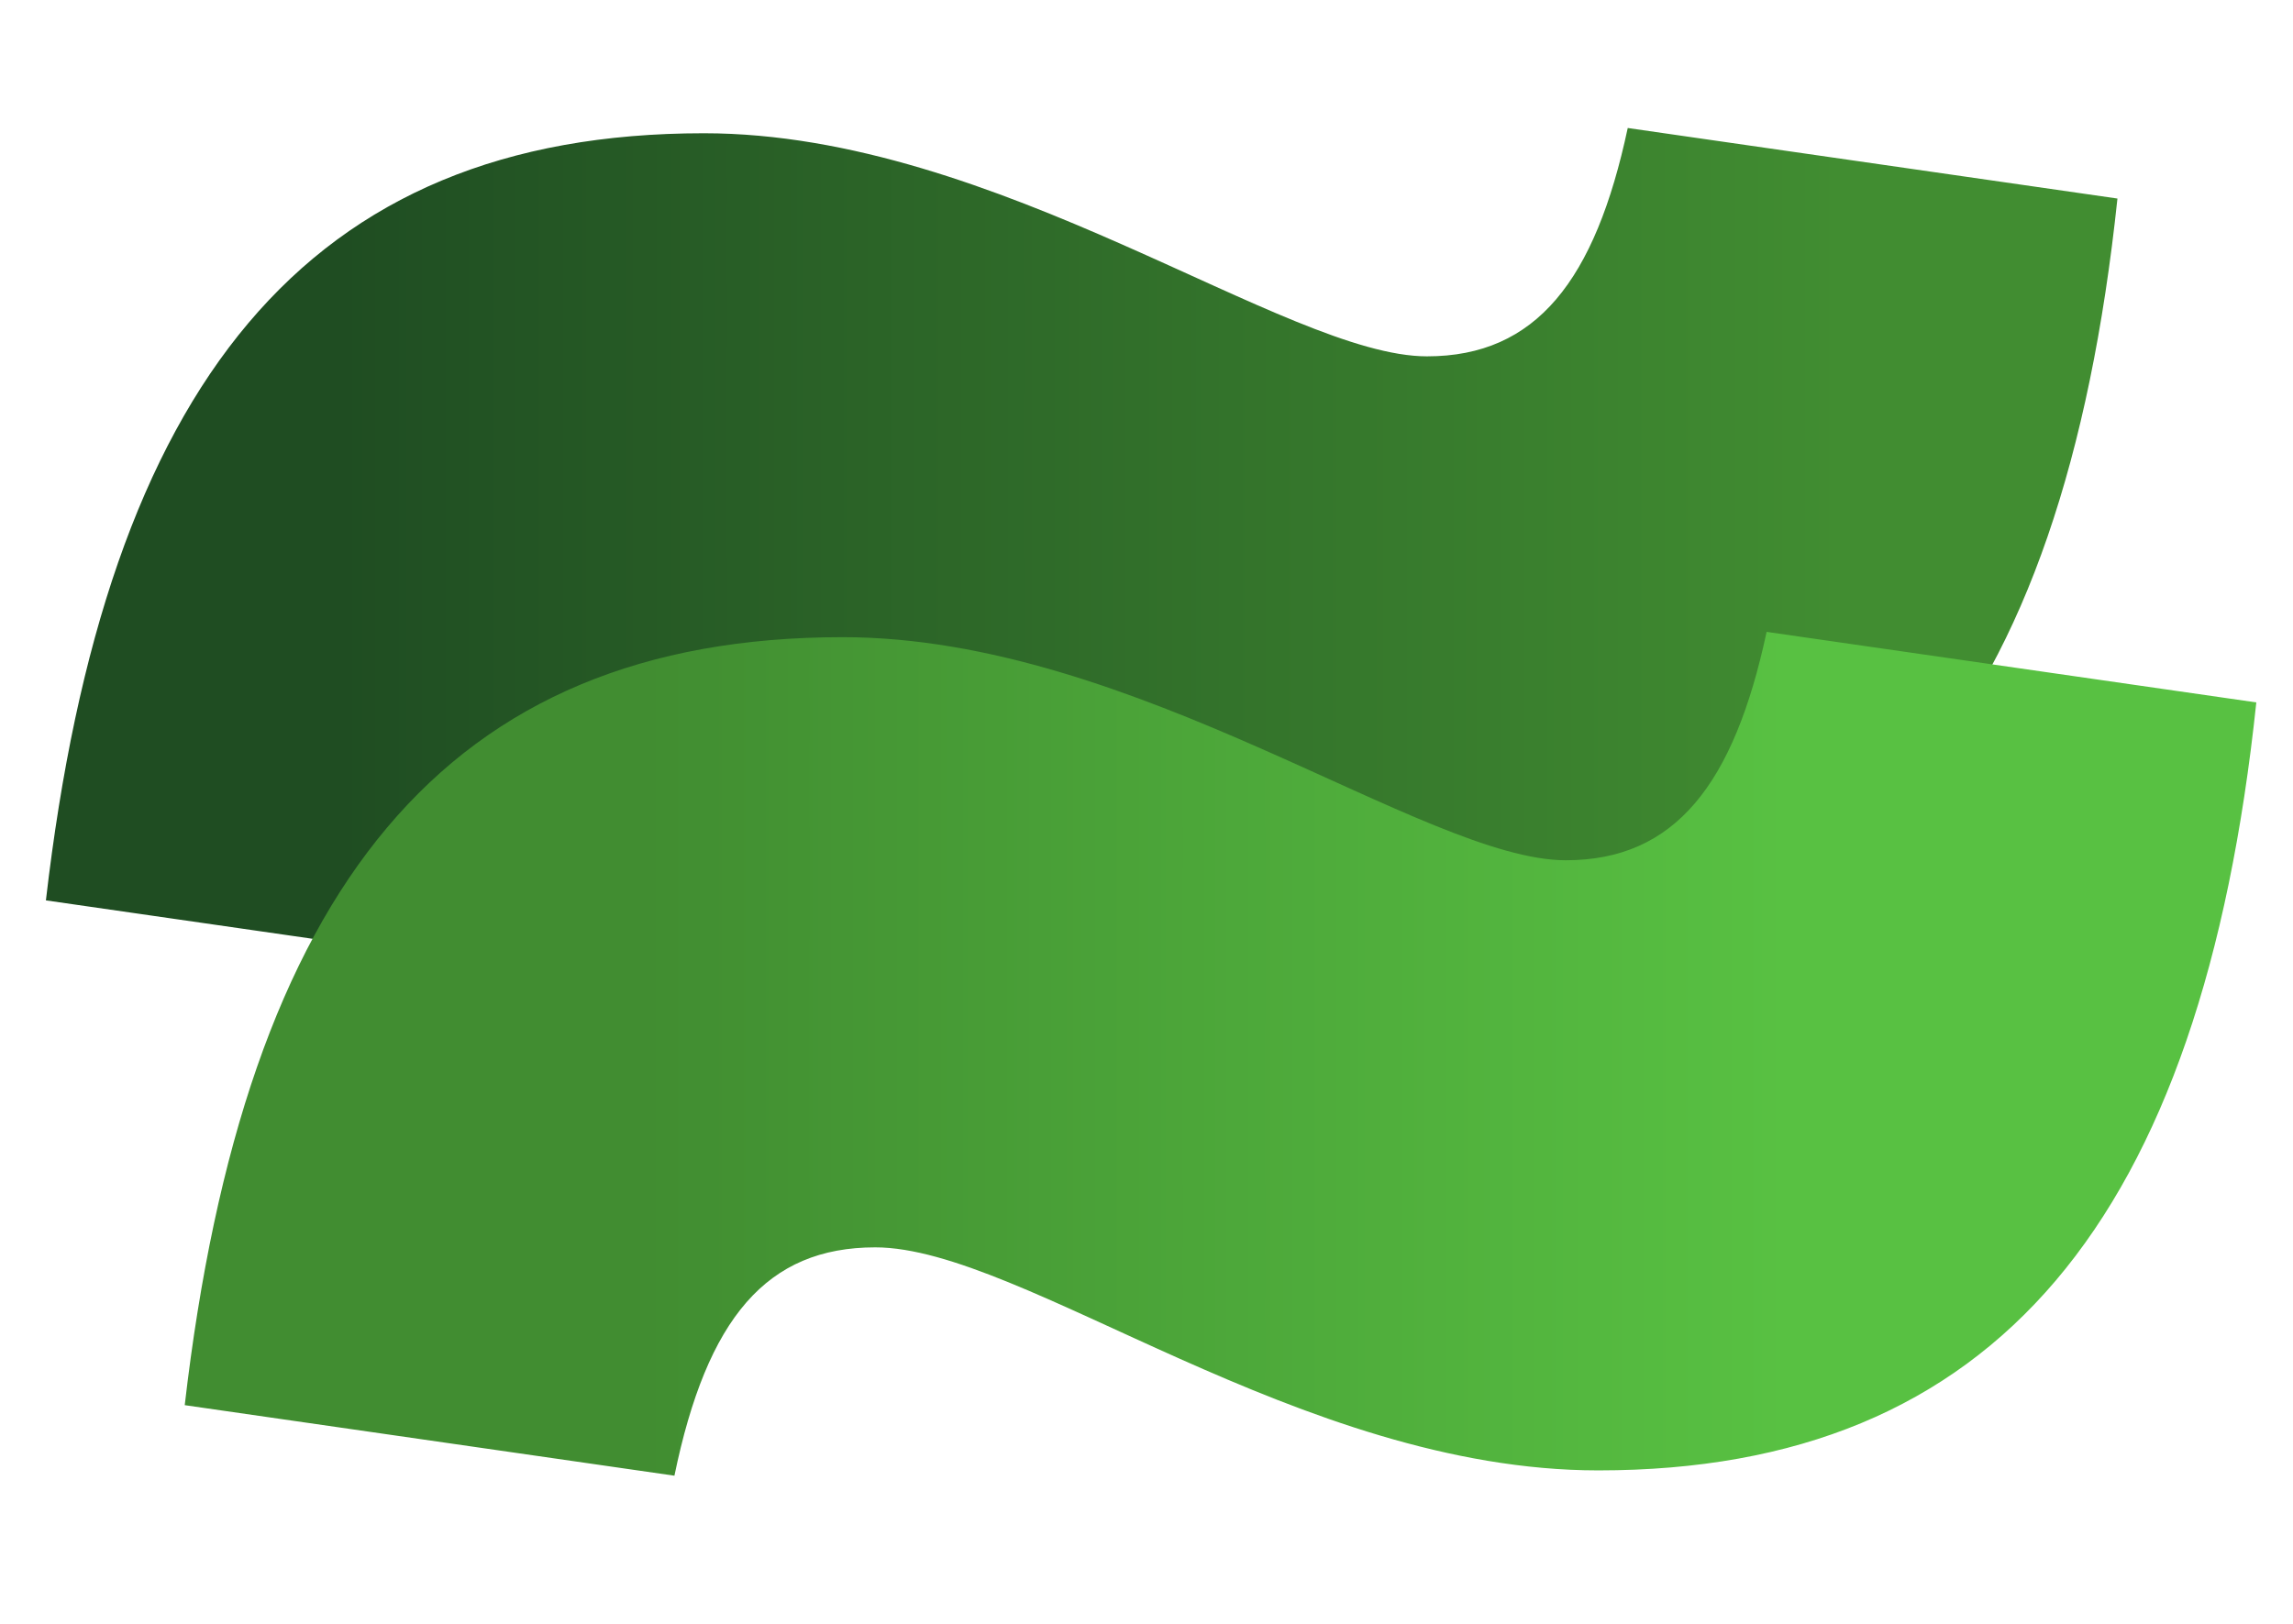
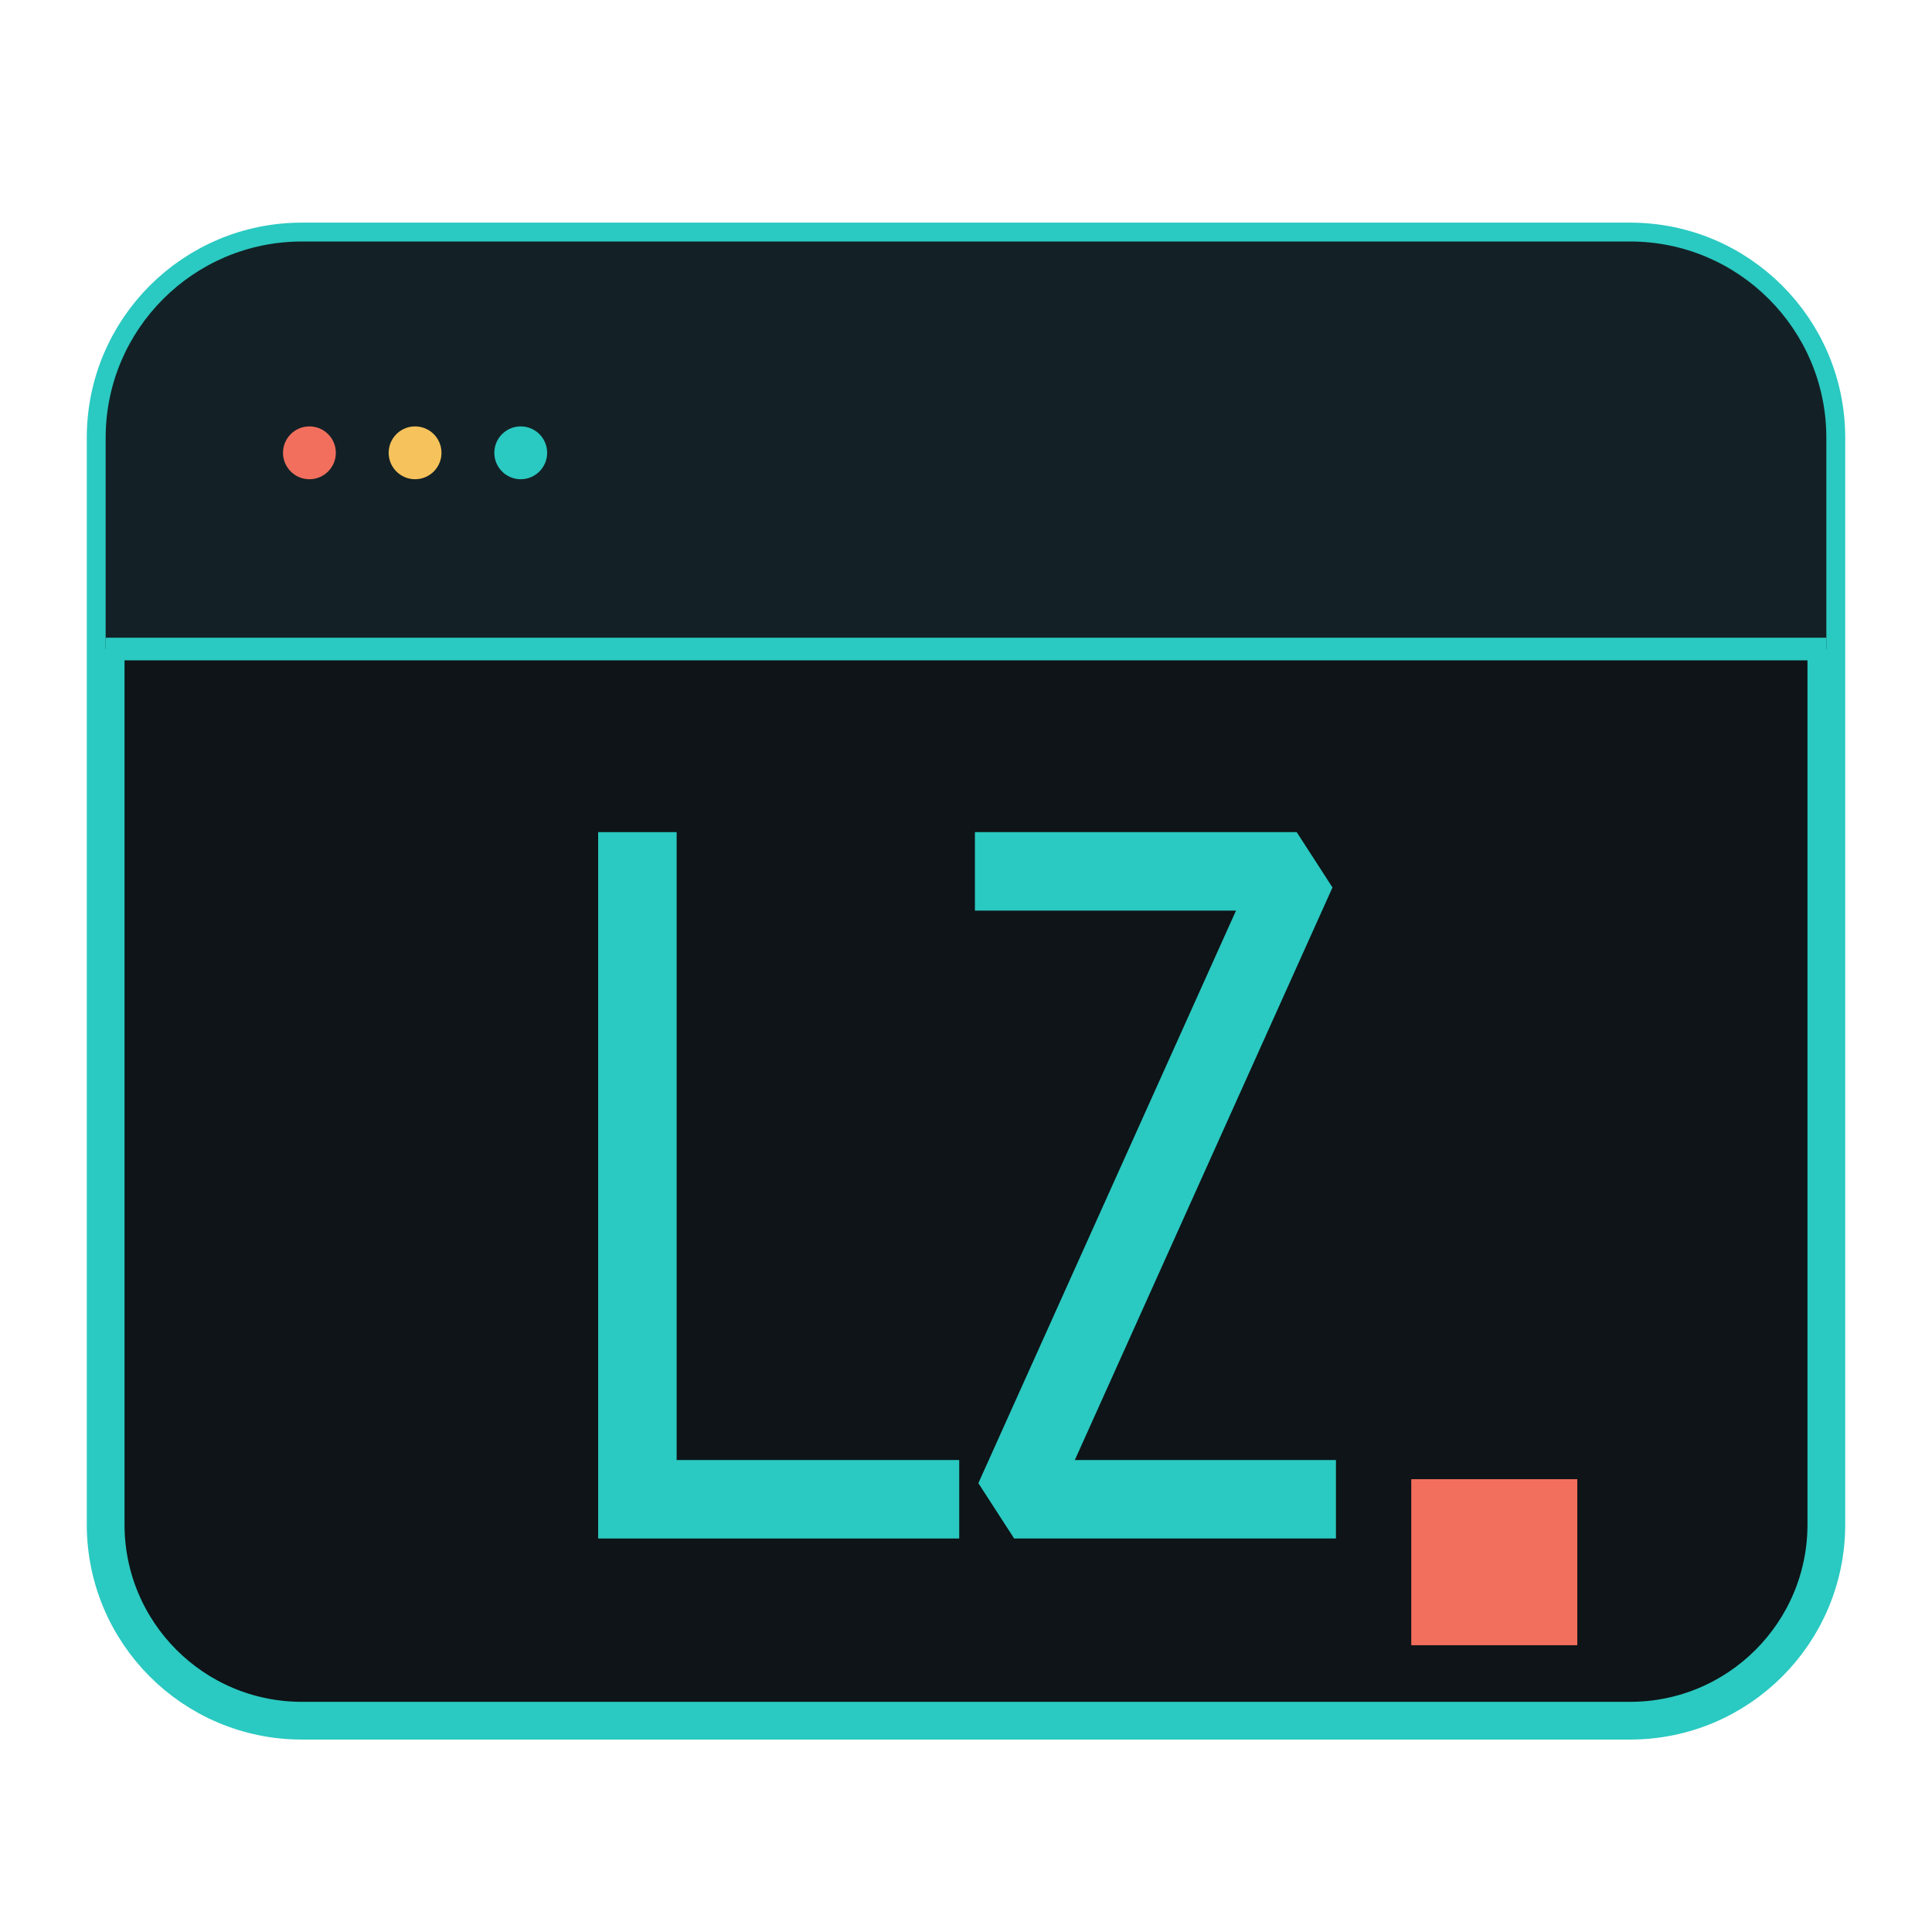
- <svg xmlns="http://www.w3.org/2000/svg" width="48" height="34" viewBox="0 0 48 34" fill="none">
-   <path d="M15.416 15.547C13.148 15.547 11.894 17.024 11.212 20.329L0.961 18.852C2.215 8.034 6.418 2.79 14.734 2.79C20.892 2.79 26.921 7.461 29.871 7.461C32.157 7.461 33.392 5.874 34.074 2.68L44.325 4.157C43.182 14.993 38.868 20.237 30.553 20.237C24.302 20.218 18.495 15.547 15.416 15.547Z" fill="url(#paint0_linear_1073_4777)" />
-   <path d="M18.322 26.117C16.054 26.117 14.8 27.593 14.118 30.898L3.867 29.421C5.121 18.603 9.325 13.341 17.64 13.341C23.779 13.341 29.827 18.012 32.777 18.012C35.063 18.012 36.298 16.424 36.981 13.23L47.232 14.707C46.089 25.544 41.774 30.787 33.459 30.787C27.209 30.787 21.401 26.117 18.322 26.117Z" fill="url(#paint1_linear_1073_4777)" />
-   <defs>
-     <linearGradient id="paint0_linear_1073_4777" x1="0.963" y1="11.506" x2="44.334" y2="11.506" gradientUnits="userSpaceOnUse">
-       <stop offset="0.142" stop-color="#1F4D22" />
-       <stop offset="0.866" stop-color="#418D31" />
-     </linearGradient>
-     <linearGradient id="paint1_linear_1073_4777" x1="3.87" y1="22.072" x2="47.241" y2="22.072" gradientUnits="userSpaceOnUse">
-       <stop offset="0.222" stop-color="#418D31" />
-       <stop offset="0.773" stop-color="#58C142" />
-     </linearGradient>
-   </defs>
+ <svg xmlns="http://www.w3.org/2000/svg" viewBox="0 0 512 512" width="64" height="64" role="img" aria-label="Zeta Terminal">
+   <rect x="28" y="64" width="456" height="392" rx="52" fill="#0E1417" stroke="#2AC9C1" stroke-width="10" />
+   <path d="M28 116c0-28.7 23.3-52 52-52h352c28.7 0 52 23.3 52 52v56H28z" fill="#132126" />
+   <line x1="28" y1="172" x2="484" y2="172" stroke="#2AC9C1" stroke-width="6" />
+   <circle cx="82" cy="120" r="7" fill="#F36F5D" />
+   <circle cx="110" cy="120" r="7" fill="#F5C25B" />
+   <circle cx="138" cy="120" r="7" fill="#2AC9C1" />
+   <g fill="none" stroke="#2AC9C1" stroke-width="40" stroke-linecap="square" transform="translate(119 181) scale(0.52)">
+     <path d="M96 96V416H240" stroke-linejoin="miter" />
+     <path d="M288 96H432L288 416H432" stroke-linejoin="bevel" />
+   </g>
+   <rect x="374" y="392" width="44" height="44" fill="#F36F5D" />
</svg>
